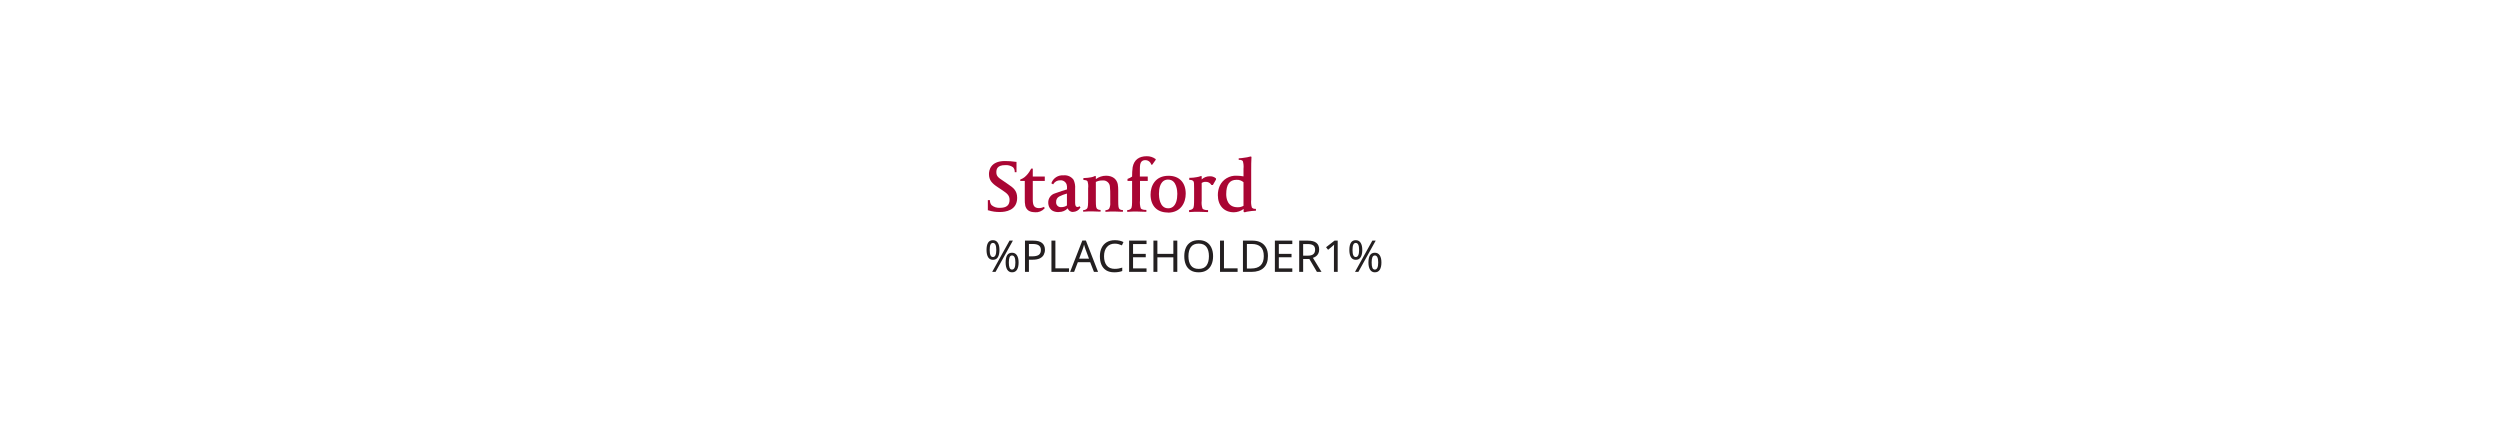
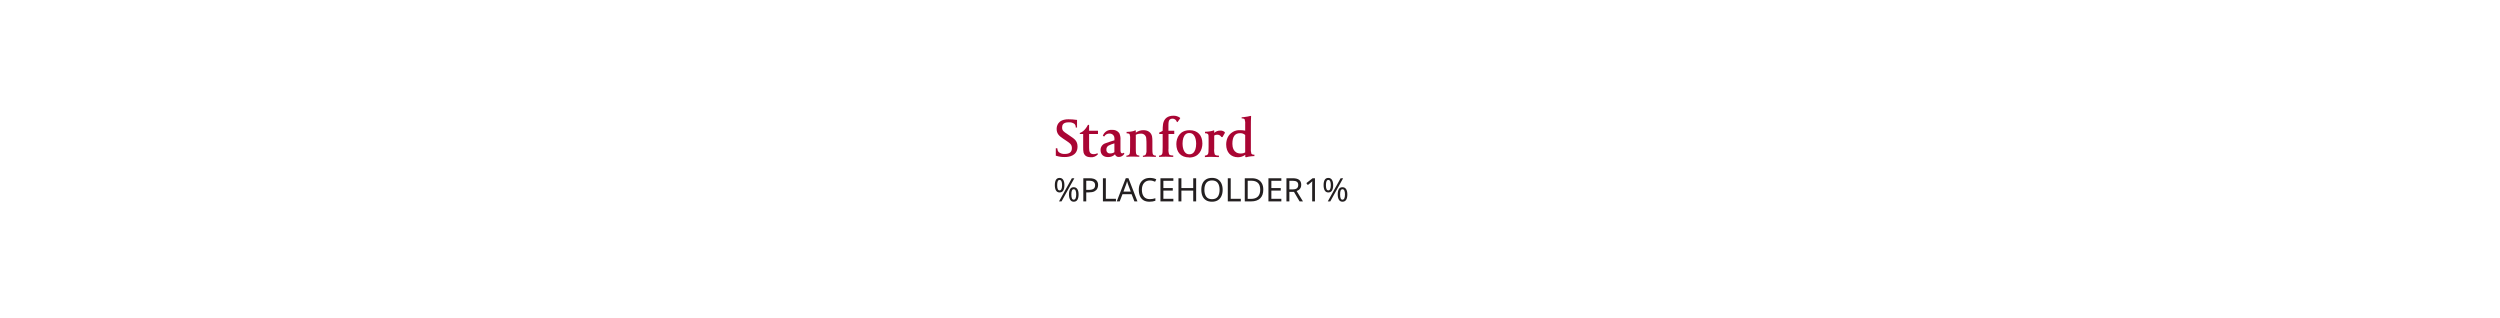
- <svg xmlns="http://www.w3.org/2000/svg" width="800px" height="137px" viewBox="0 0 450 137" version="1.1">
+ <svg xmlns="http://www.w3.org/2000/svg" width="1080px" height="137px" viewBox="0 0 450 137" version="1.1">
  <g id="stanford-line1-2" stroke="none" stroke-width="1" fill="none" fill-rule="evenodd">
    <g>
      <rect id="Rectangle" x="0" y="0" width="450" height="137" />
      <g id="SU_units_1Ln" transform="translate(140, 49.98929)" fill-rule="nonzero">
        <path d="M26.44,11.941 C25.583,12.167 24.752,12.482 23.96,12.881 C23.307,13.222 22.916,13.915 22.96,14.651 C22.914,15.105 23.077,15.557 23.404,15.876 C23.732,16.195 24.186,16.348 24.64,16.291 C25.274,16.302 25.896,16.117 26.42,15.761 L26.42,11.941 L26.44,11.941 Z M23.74,17.881 C20.68,17.881 20.44,15.551 20.44,14.881 C20.386,13.5 21.282,12.262 22.61,11.881 C24.61,11.141 25.06,11.051 26.44,10.621 L26.44,10.261 C26.476,9.84 26.432,9.415 26.31,9.011 C25.996,8.157 25.145,7.623 24.24,7.711 C23.36,7.685 22.534,8.136 22.08,8.891 L22,9.011 L21.43,8.671 L21.49,8.501 C22.093,6.956 23.637,5.989 25.29,6.121 C26.545,5.973 27.783,6.512 28.53,7.531 C28.955,8.449 29.131,9.463 29.04,10.471 C29.04,11.471 29.04,12.521 29.04,13.401 C29.04,14.001 29.04,14.511 29.04,14.831 C29.04,15.631 29.17,16.251 29.83,16.251 C29.962,16.259 30.094,16.22 30.2,16.141 L30.39,15.981 L30.76,16.411 L30.64,16.561 C30.148,17.325 29.309,17.797 28.4,17.821 C27.628,17.898 26.909,17.421 26.68,16.681 C25.94,17.446 24.915,17.87 23.85,17.851 L23.74,17.881 Z" id="Shape" fill="#A90533" />
        <path d="M5,17.851 C3.735,17.881 2.474,17.698 1.27,17.311 L1.11,17.311 L1.11,16.491 C1.11,15.401 1.11,14.961 1.11,14.621 L1.11,14.051 L1.78,14.051 L1.78,14.291 C1.796,14.788 1.976,15.265 2.29,15.651 C3.023,16.259 3.958,16.569 4.91,16.521 C7.06,16.521 8.06,15.711 8.06,13.961 C8.06,12.461 7.14,11.841 5.86,10.961 L5.65,10.821 L4.3,9.921 C2.42,8.681 1.47,7.681 1.47,5.691 C1.47,4.691 1.83,1.541 6.57,1.541 C7.742,1.539 8.912,1.626 10.07,1.801 L10.28,1.801 L10.28,2.001 C10.28,2.001 10.28,2.621 10.28,3.291 C10.28,3.961 10.28,4.291 10.28,4.751 L10.28,5.111 L9.71,5.111 L9.71,4.881 C9.706,4.374 9.509,3.888 9.16,3.521 C8.425,3.009 7.533,2.772 6.64,2.851 C4.13,2.851 3.83,4.141 3.83,5.111 C3.83,6.441 4.52,6.891 6.01,7.871 L7.66,9.011 C9.11,10.011 10.49,10.901 10.49,13.311 C10.49,17.401 6.67,17.851 5.03,17.851 L5,17.851 Z" id="Path" fill="#A90533" />
        <path d="M16.25,17.921 C14.5,17.921 13.53,17.301 13.1,15.921 C12.955,15.163 12.898,14.391 12.93,13.621 C12.93,11.811 12.93,10.371 12.93,8.691 L12.93,7.901 L11.48,7.901 L11.48,7.461 L11.63,7.401 C12.085,7.227 12.51,6.984 12.89,6.681 C13.646,6.041 14.274,5.264 14.74,4.391 L14.99,3.961 L15.49,3.961 L15.49,6.501 L19.33,6.501 L19.33,7.901 L15.49,7.901 L15.49,13.831 C15.49,15.601 15.82,16.611 17.49,16.611 C17.966,16.607 18.436,16.505 18.87,16.311 L19.1,16.191 L19.3,16.651 L19.2,16.761 C18.431,17.589 17.327,18.024 16.2,17.941 L16.25,17.921 Z" id="Path" fill="#A90533" />
        <path d="M31.61,17.771 L31.61,17.241 L31.83,17.241 C32.209,17.21 32.564,17.043 32.83,16.771 C33.18,16.381 33.2,15.411 33.2,13.491 L33.2,10.261 C33.3,9.505 33.232,8.737 33,8.011 C32.77,7.671 32.26,7.641 32,7.621 L31.91,7.621 L31.69,7.621 L31.69,6.971 L31.95,6.971 L32.13,6.971 C32.802,6.953 33.471,6.88 34.13,6.751 C34.545,6.686 34.947,6.555 35.32,6.361 L35.45,6.291 L35.67,6.431 L35.67,7.321 C36.618,6.622 37.763,6.244 38.94,6.241 C40.94,6.241 42.31,7.241 42.68,8.911 C42.788,9.572 42.838,10.241 42.83,10.911 L42.83,14.211 C42.83,16.071 42.91,16.601 43.26,16.931 C43.512,17.119 43.815,17.228 44.13,17.241 L44.35,17.241 L44.35,17.771 L43.79,17.771 C42.98,17.771 42.28,17.691 41.55,17.691 C40.82,17.691 40,17.691 38.99,17.781 L38.73,17.781 L38.73,17.271 L38.93,17.271 C39.275,17.237 39.602,17.101 39.87,16.881 C40.207,16.271 40.35,15.574 40.28,14.881 C40.28,14.751 40.28,14.621 40.28,14.481 C40.28,14.061 40.28,13.171 40.28,12.481 C40.296,11.616 40.263,10.751 40.18,9.891 C40.185,9.276 39.924,8.689 39.464,8.28 C39.004,7.872 38.39,7.683 37.78,7.761 C37.049,7.741 36.324,7.903 35.67,8.231 L35.67,14.161 C35.67,16.021 35.75,16.551 36.1,16.881 C36.352,17.069 36.655,17.178 36.97,17.191 L37.19,17.191 L37.19,17.721 L36.59,17.721 C35.81,17.721 35.13,17.651 34.42,17.651 C33.71,17.651 32.84,17.651 31.82,17.741 L31.57,17.741 L31.61,17.771 Z" id="Path" fill="#A90533" />
        <path d="M45.7,17.771 L45.7,17.231 L45.91,17.231 C46.289,17.208 46.646,17.044 46.91,16.771 C47.26,16.381 47.27,15.421 47.27,13.501 L47.27,7.901 L45.8,7.901 L45.8,7.271 L45.95,7.201 C46.419,7.032 46.863,6.8 47.27,6.511 C47.256,5.508 47.316,4.505 47.45,3.511 C47.89,1.181 49.45,0.001 51.97,0.001 C52.959,-0.017 53.926,0.285 54.73,0.861 L54.82,0.931 L54.82,1.171 L53.7,2.731 L53.43,2.731 L53.37,2.591 C53.103,1.774 52.329,1.232 51.47,1.261 C51.053,1.246 50.646,1.389 50.33,1.661 C49.84,2.151 49.76,2.881 49.76,4.321 L49.76,6.501 L52.28,6.501 L52.28,7.901 L49.8,7.901 L49.8,14.171 C49.708,15.012 49.789,15.863 50.04,16.671 C50.36,17.151 51.32,17.181 51.6,17.181 L51.84,17.181 L51.84,17.791 L51.59,17.791 C50.35,17.731 49.42,17.701 48.76,17.701 C47.92,17.701 46.96,17.701 45.95,17.791 L45.7,17.791 L45.7,17.771 Z" id="Path" fill="#A90533" />
        <path d="M58.83,7.481 C58.249,7.451 57.678,7.632 57.22,7.991 C56.32,8.751 55.86,10.131 55.86,12.101 C55.86,12.861 56,16.661 58.78,16.661 C59.357,16.689 59.925,16.508 60.38,16.151 C61.28,15.391 61.74,14.011 61.74,12.031 C61.74,11.271 61.6,7.481 58.83,7.481 L58.83,7.481 Z M58.68,18.011 C55.24,18.011 53.18,15.861 53.18,12.261 C53.18,9.471 54.68,6.261 58.92,6.261 C62.37,6.261 64.43,8.411 64.43,12.001 C64.43,14.801 62.92,18.061 58.68,18.061 L58.68,18.011 Z" id="Shape" fill="#A90533" />
        <path d="M65.52,17.771 L65.52,17.201 L65.74,17.201 C66.12,17.174 66.477,17.006 66.74,16.731 C67.09,16.341 67.11,15.411 67.11,13.491 L67.11,10.261 C67.11,8.881 67.11,8.261 66.88,7.981 C66.618,7.713 66.254,7.571 65.88,7.591 L65.79,7.591 L65.57,7.591 L65.57,6.911 L66,6.911 C66.672,6.894 67.341,6.821 68,6.691 C68.414,6.631 68.82,6.523 69.21,6.371 L69.34,6.311 L69.54,6.421 L69.54,7.421 C70.248,6.763 71.183,6.404 72.15,6.421 C72.84,6.384 73.519,6.609 74.05,7.051 L74.12,7.121 L74.12,7.471 L73.12,9.211 L72.66,9.211 L72.59,9.111 C72.196,8.502 71.504,8.153 70.78,8.201 C70.339,8.188 69.905,8.313 69.54,8.561 L69.54,14.251 C69.442,15.086 69.527,15.932 69.79,16.731 C70.1,17.201 71.06,17.241 71.34,17.241 L71.58,17.241 L71.58,17.871 L71.33,17.871 C70.09,17.811 69.16,17.781 68.5,17.781 C67.66,17.781 66.71,17.781 65.7,17.871 L65.44,17.871 L65.52,17.771 Z" id="Path" fill="#A90533" />
        <path d="M80.66,7.551 C78.46,7.551 77.39,9.061 77.39,12.151 C77.39,13.411 77.74,16.331 81.02,16.331 L81.12,16.331 C81.75,16.341 82.372,16.182 82.92,15.871 L82.92,8.311 C82.296,7.77 81.484,7.497 80.66,7.551 L80.66,7.551 Z M83.27,17.931 L82.96,17.831 L82.96,16.881 C82.05,17.562 80.946,17.934 79.81,17.941 C76.71,17.941 74.71,15.791 74.71,12.461 C74.703,11.429 74.911,10.408 75.32,9.461 C76.298,7.394 78.427,6.122 80.71,6.241 C81.452,6.24 82.192,6.31 82.92,6.451 L82.92,4.011 C83.012,3.184 82.937,2.348 82.7,1.551 C82.437,1.286 82.072,1.148 81.7,1.171 L81.6,1.171 L81.39,1.171 L81.39,0.661 L81.63,0.661 C81.68,0.661 82.99,0.551 84.05,0.351 C84.425,0.288 84.796,0.201 85.16,0.091 L85.27,0.091 L85.47,0.201 L85.47,0.311 C85.39,1.241 85.38,3.231 85.38,4.721 L85.38,13.931 C85.288,14.77 85.362,15.62 85.6,16.431 C85.859,16.705 86.223,16.854 86.6,16.841 L86.9,16.841 L86.9,17.451 L86.66,17.451 C85.926,17.477 85.194,17.553 84.47,17.681 C84.079,17.728 83.693,17.815 83.32,17.941 L83.22,17.941 L83.27,17.931 Z" id="Shape" fill="#A90533" />
        <g id="%PLACEHOLDER1%" transform="translate(0, 23.01071)" fill="#231F20" font-family="SourceSansPro-Semibold, Source Sans Pro" font-size="14" font-weight="500">
          <g id="Group">
            <text id="%PLACEHOLDER1%">
              <tspan x="0" y="14">%PLACEHOLDER1%</tspan>
            </text>
          </g>
        </g>
      </g>
    </g>
  </g>
</svg>
